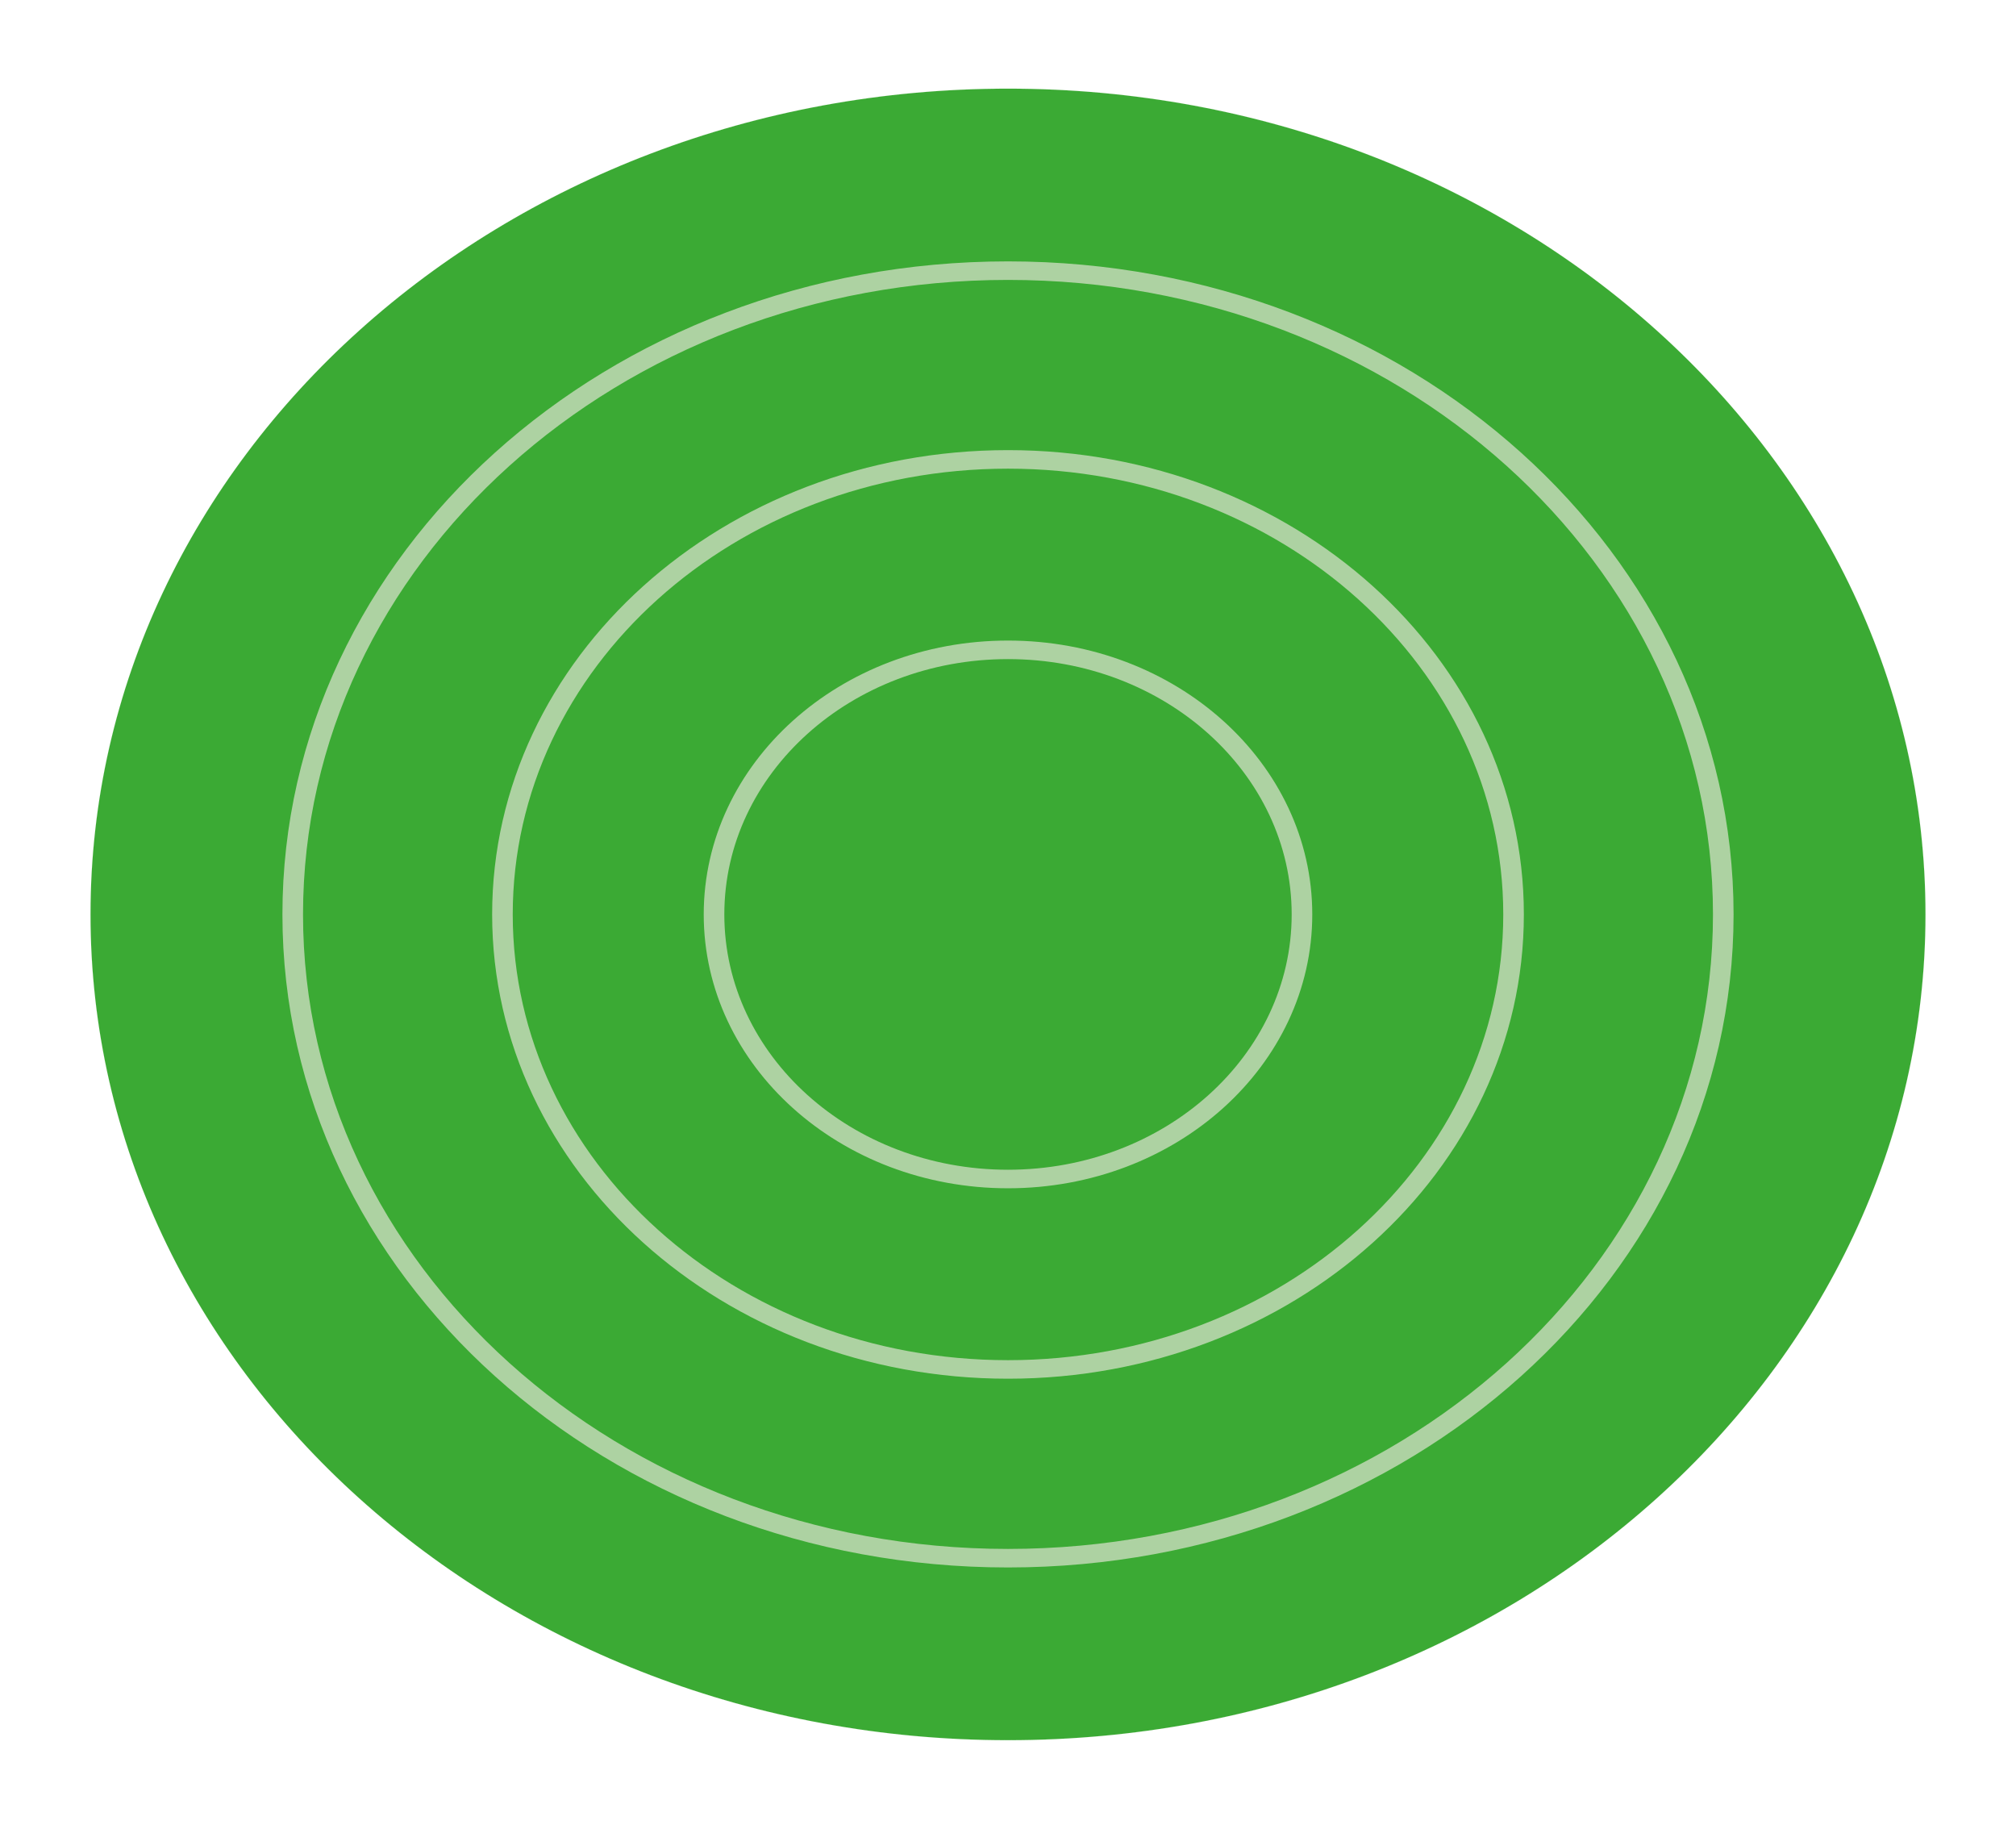
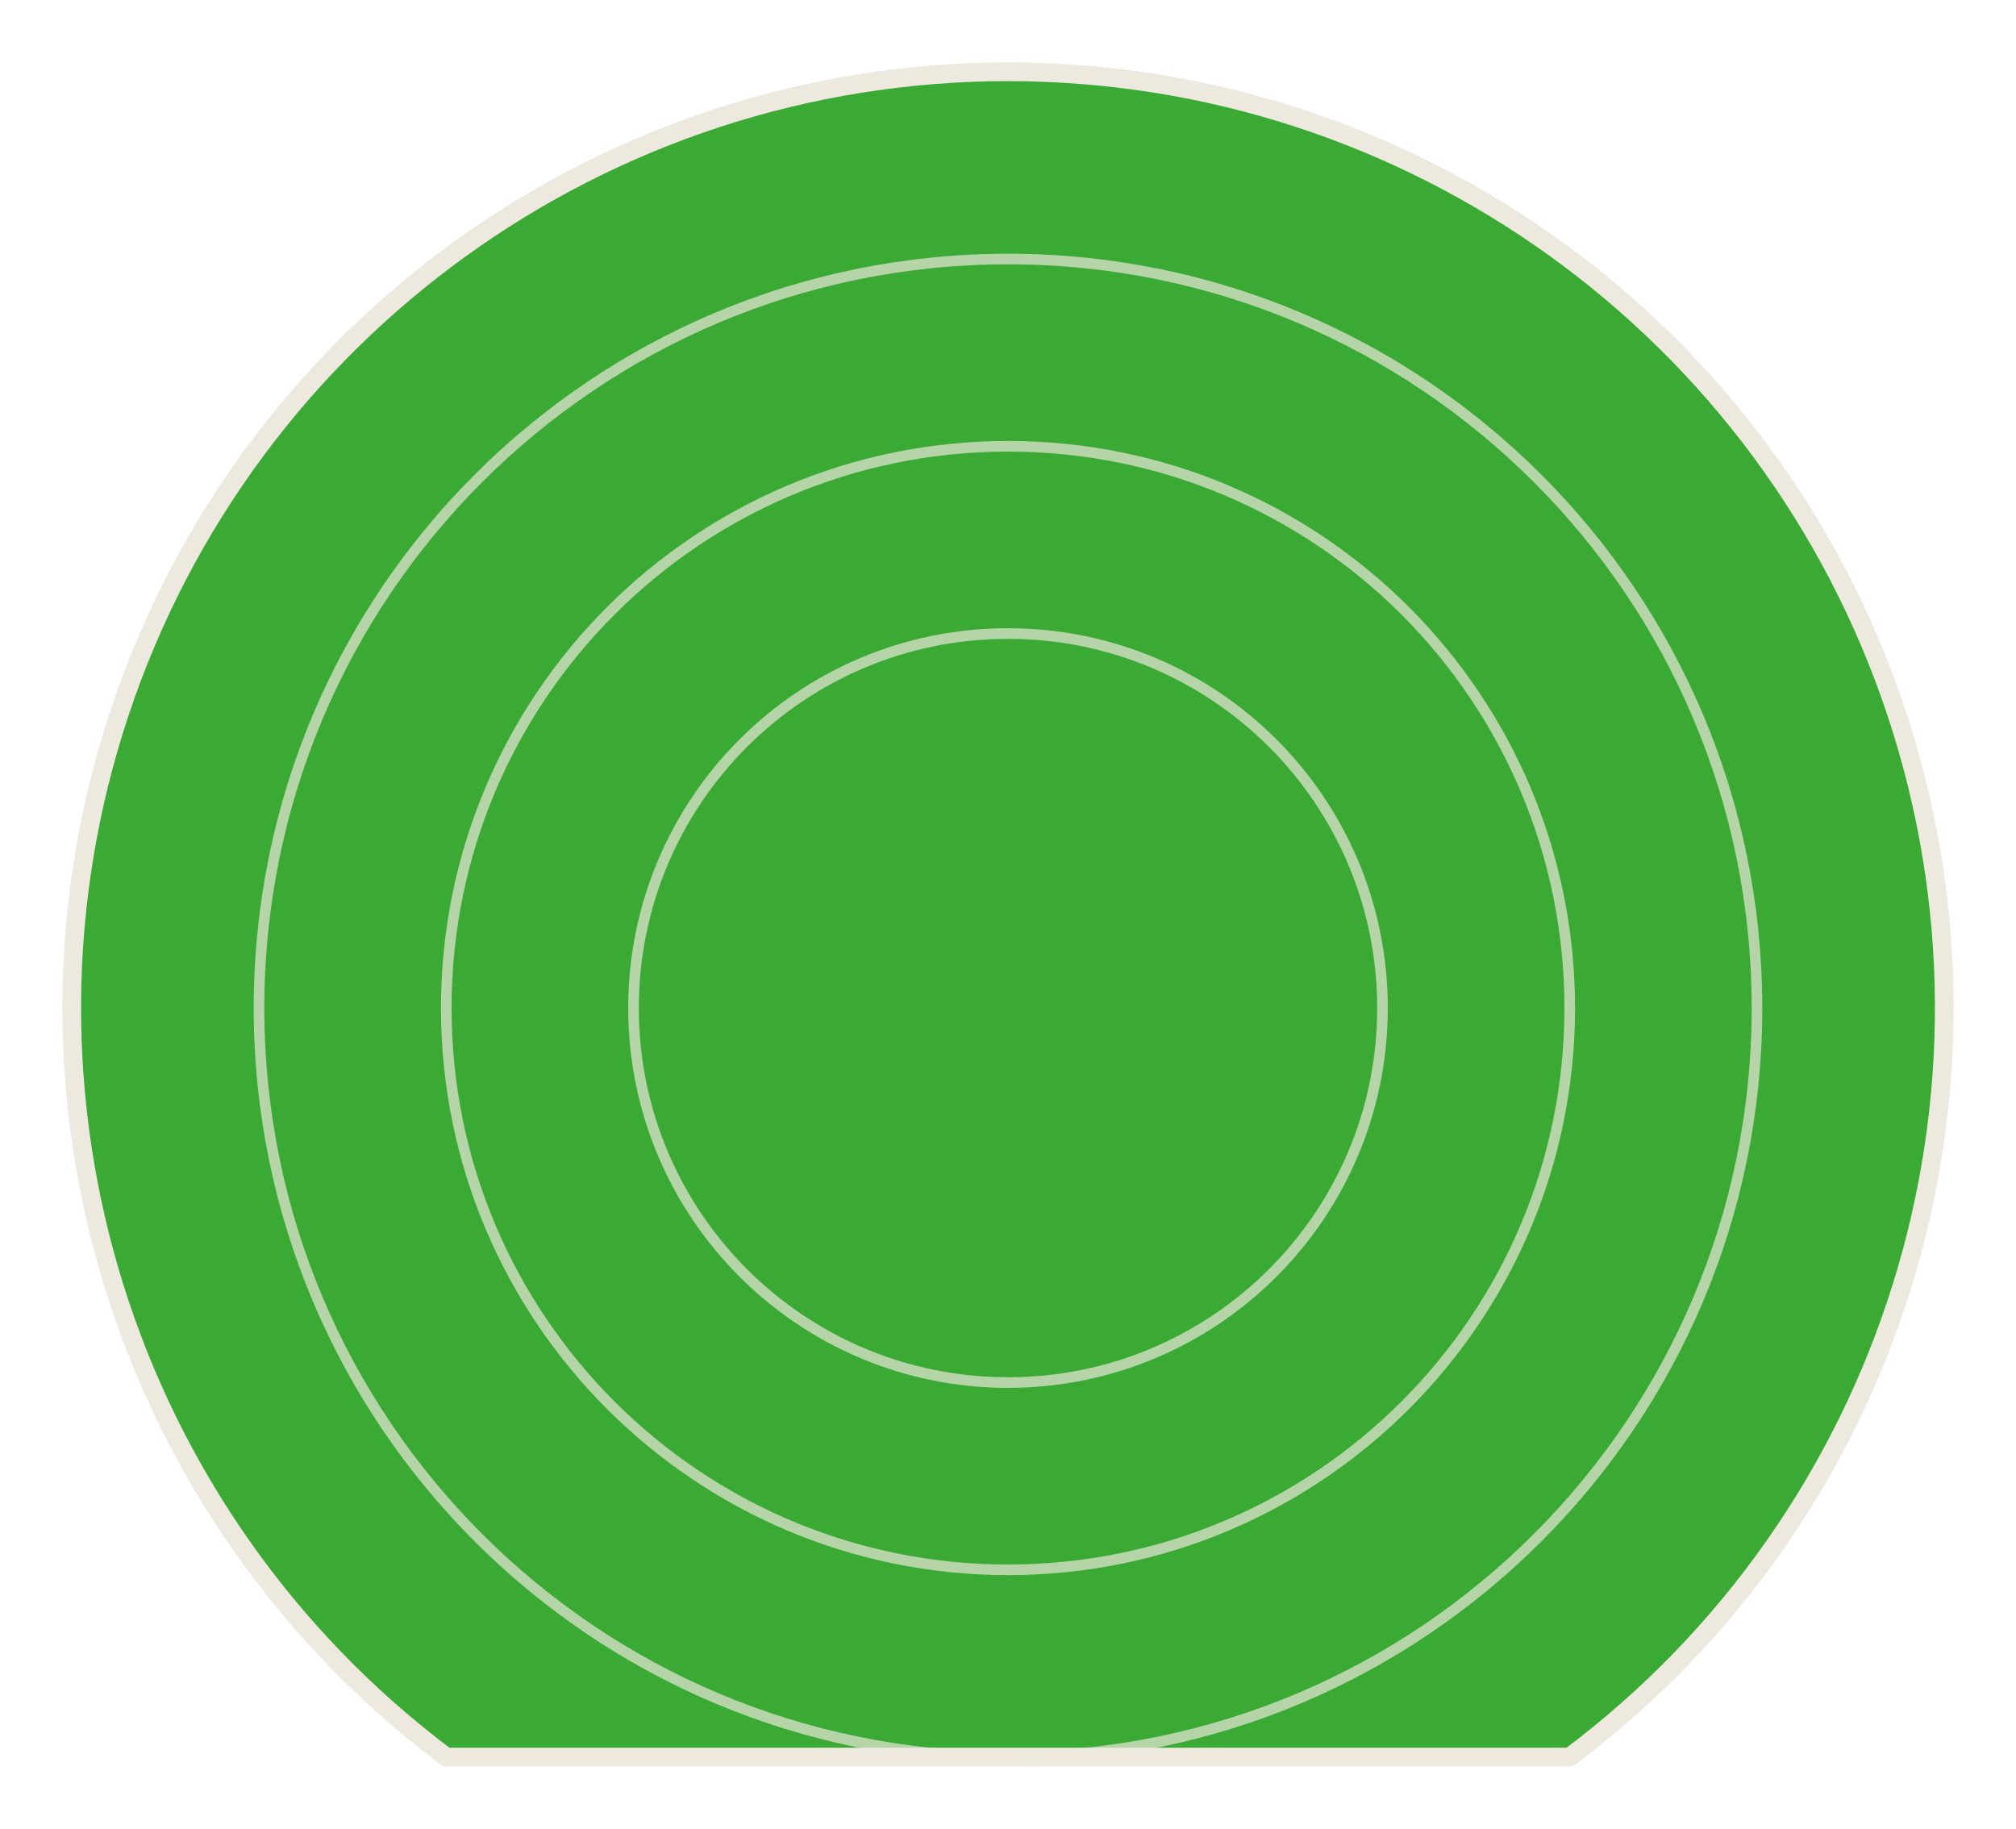
<svg xmlns="http://www.w3.org/2000/svg" width="323mm" height="293mm" viewBox="0 0 32.3 29.3" role="img" aria-label="C 30, gron, smal kant">
-   <rect x="0" y="0" width="32.3" height="29.3" fill="none" />
-   <g transform="translate(1.15 1.15) scale(30 27)" stroke-linejoin="round" stroke-linecap="round">
-     <ellipse cx="0.5" cy="0.5" rx="0.49" ry="0.49" fill="#3BAA34" stroke="#eee9df" stroke-width="0.035" vector-effect="non-scaling-stroke" />
-     <ellipse cx=".5" cy=".5" rx="0.382" ry="0.382" fill="none" stroke="#eee9df" stroke-width=".011" opacity=".64" />
-     <ellipse cx=".5" cy=".5" rx="0.27" ry="0.27" fill="none" stroke="#eee9df" stroke-width=".011" opacity=".64" />
-     <ellipse cx=".5" cy=".5" rx="0.157" ry="0.157" fill="none" stroke="#eee9df" stroke-width=".011" opacity=".64" />
+   <g transform="translate(1.15 1.15)">
+     <path d="M 6 27 A 15 15 0 1 1 24 27 L 6 27 Z" fill="#3BAA34" stroke="#eee9df" stroke-width=".3" stroke-linejoin="round" />
+     <circle cx="15" cy="15" r="12" fill="none" stroke="#eee9df" stroke-width=".17" opacity=".68" />
+     <circle cx="15" cy="15" r="9" fill="none" stroke="#eee9df" stroke-width=".17" opacity=".68" />
+     <circle cx="15" cy="15" r="6" fill="none" stroke="#eee9df" stroke-width=".17" opacity=".68" />
  </g>
</svg>
